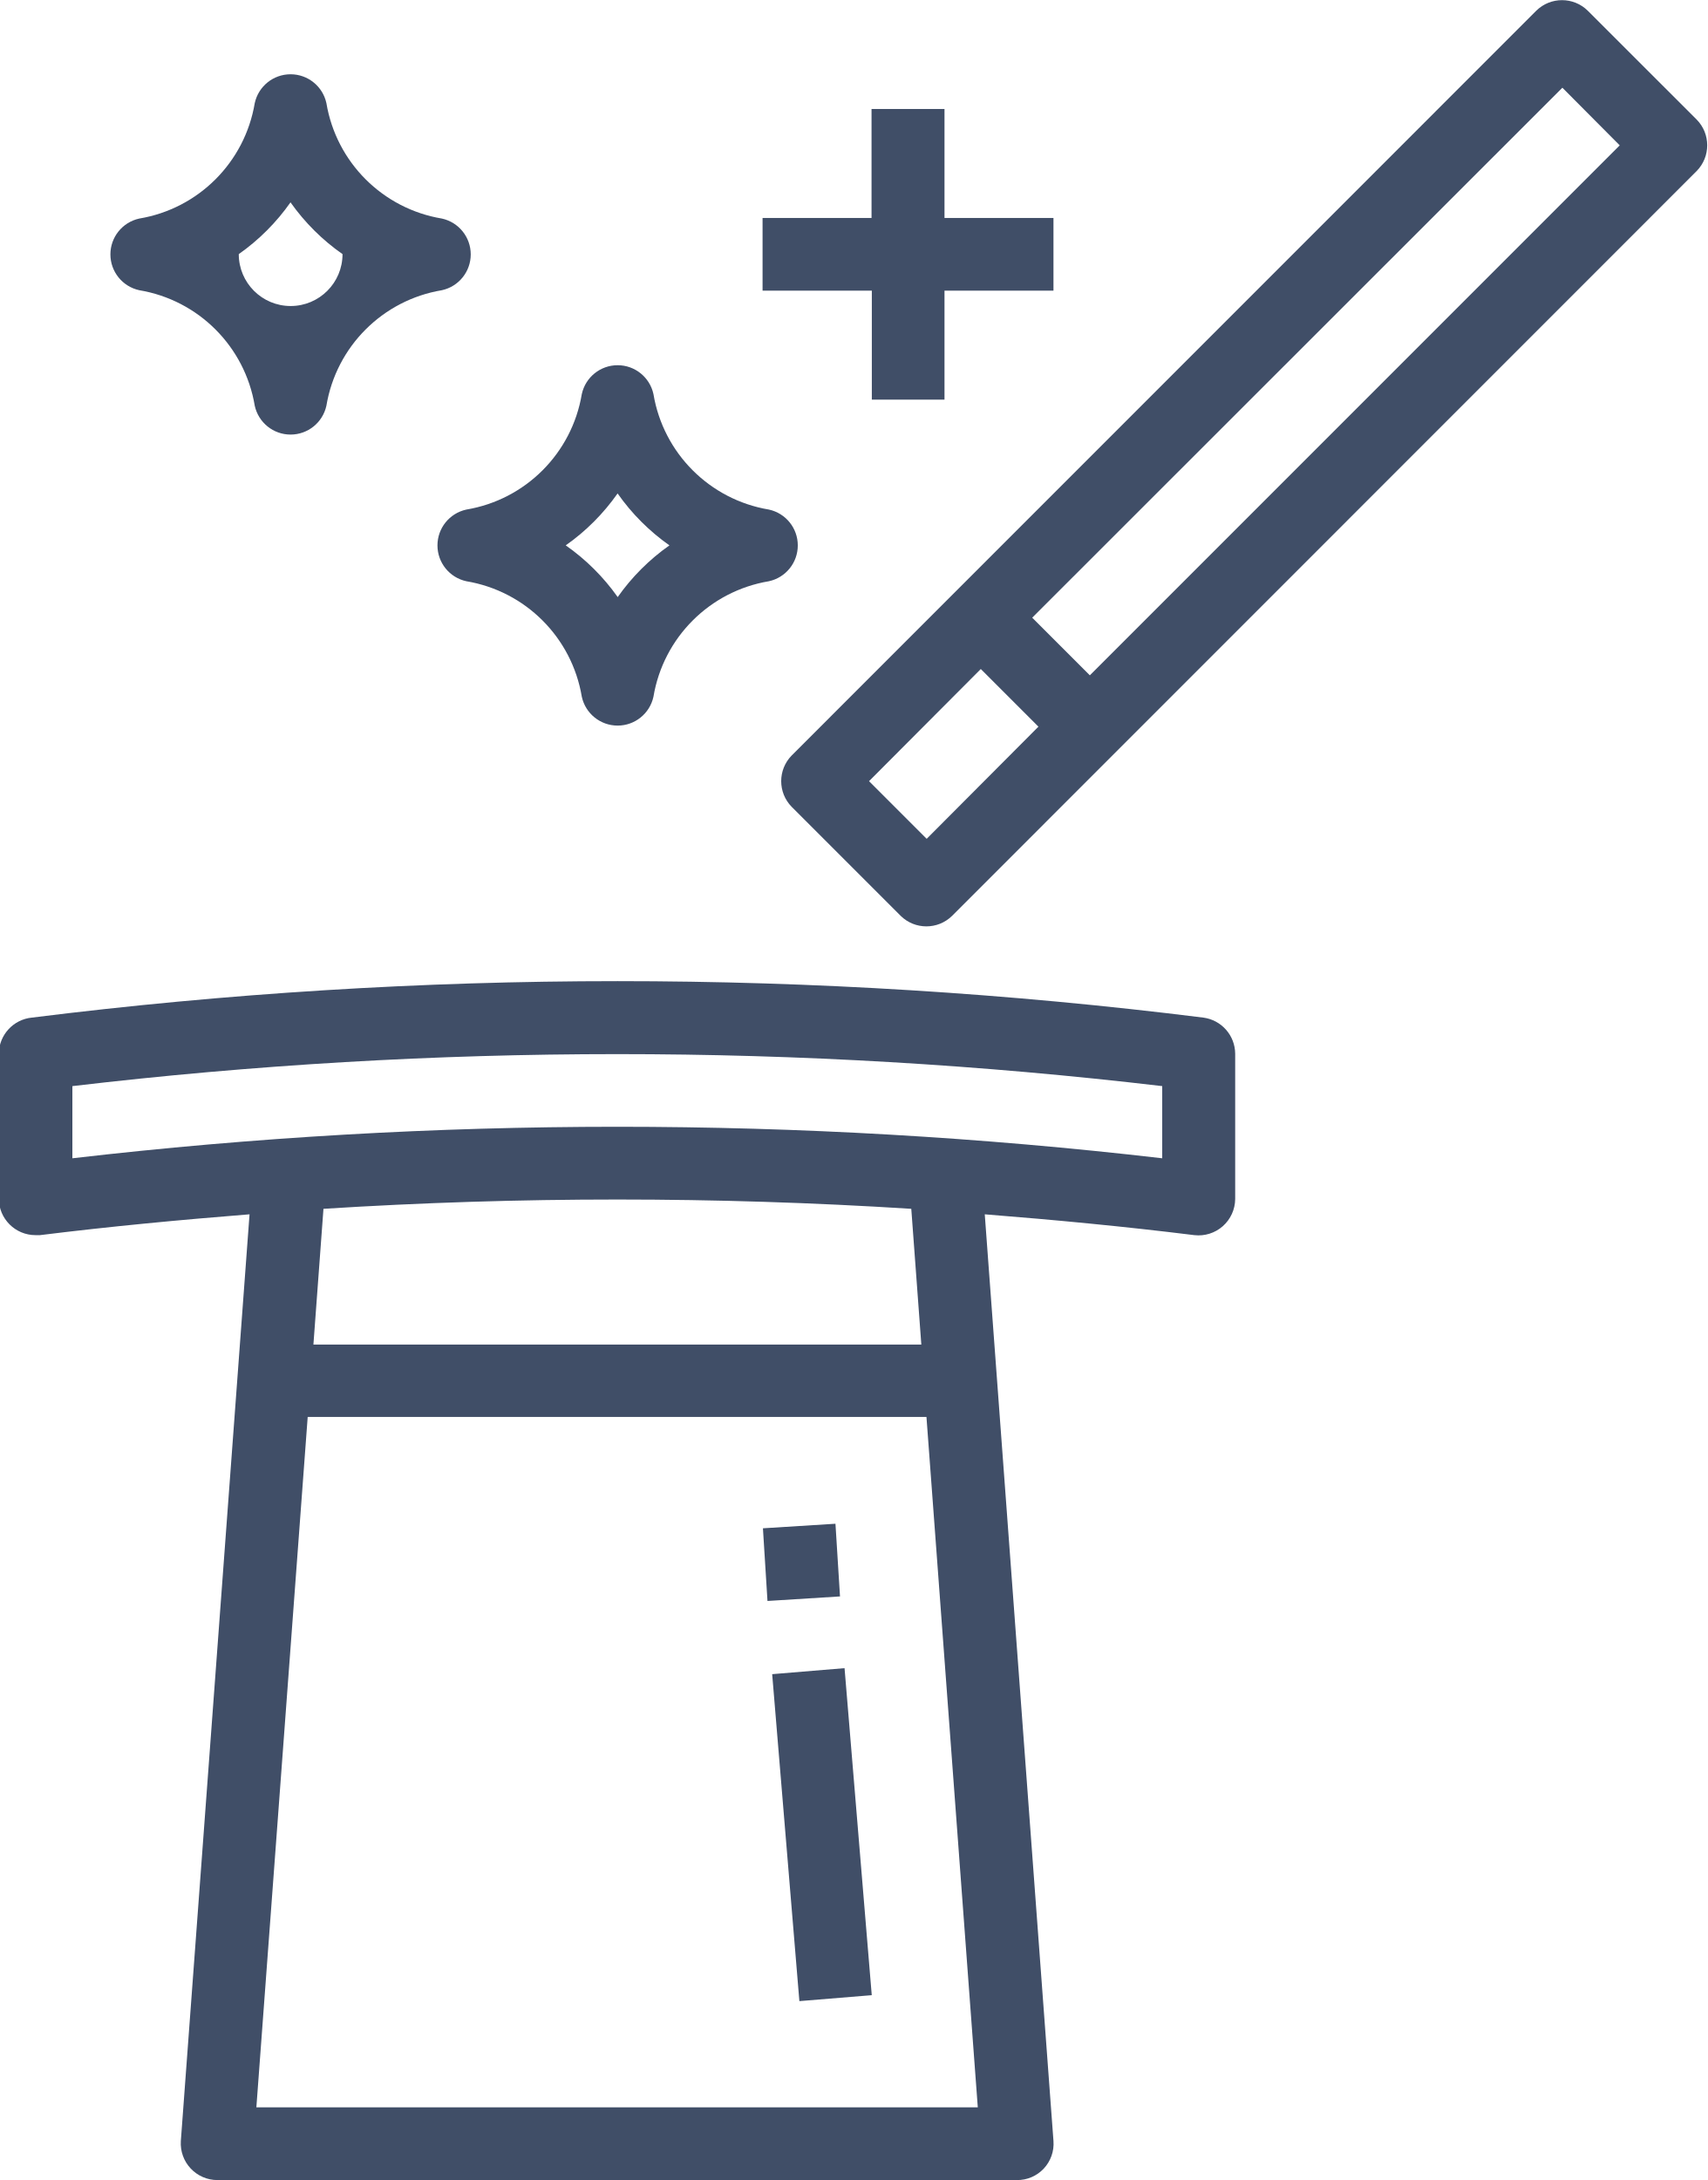
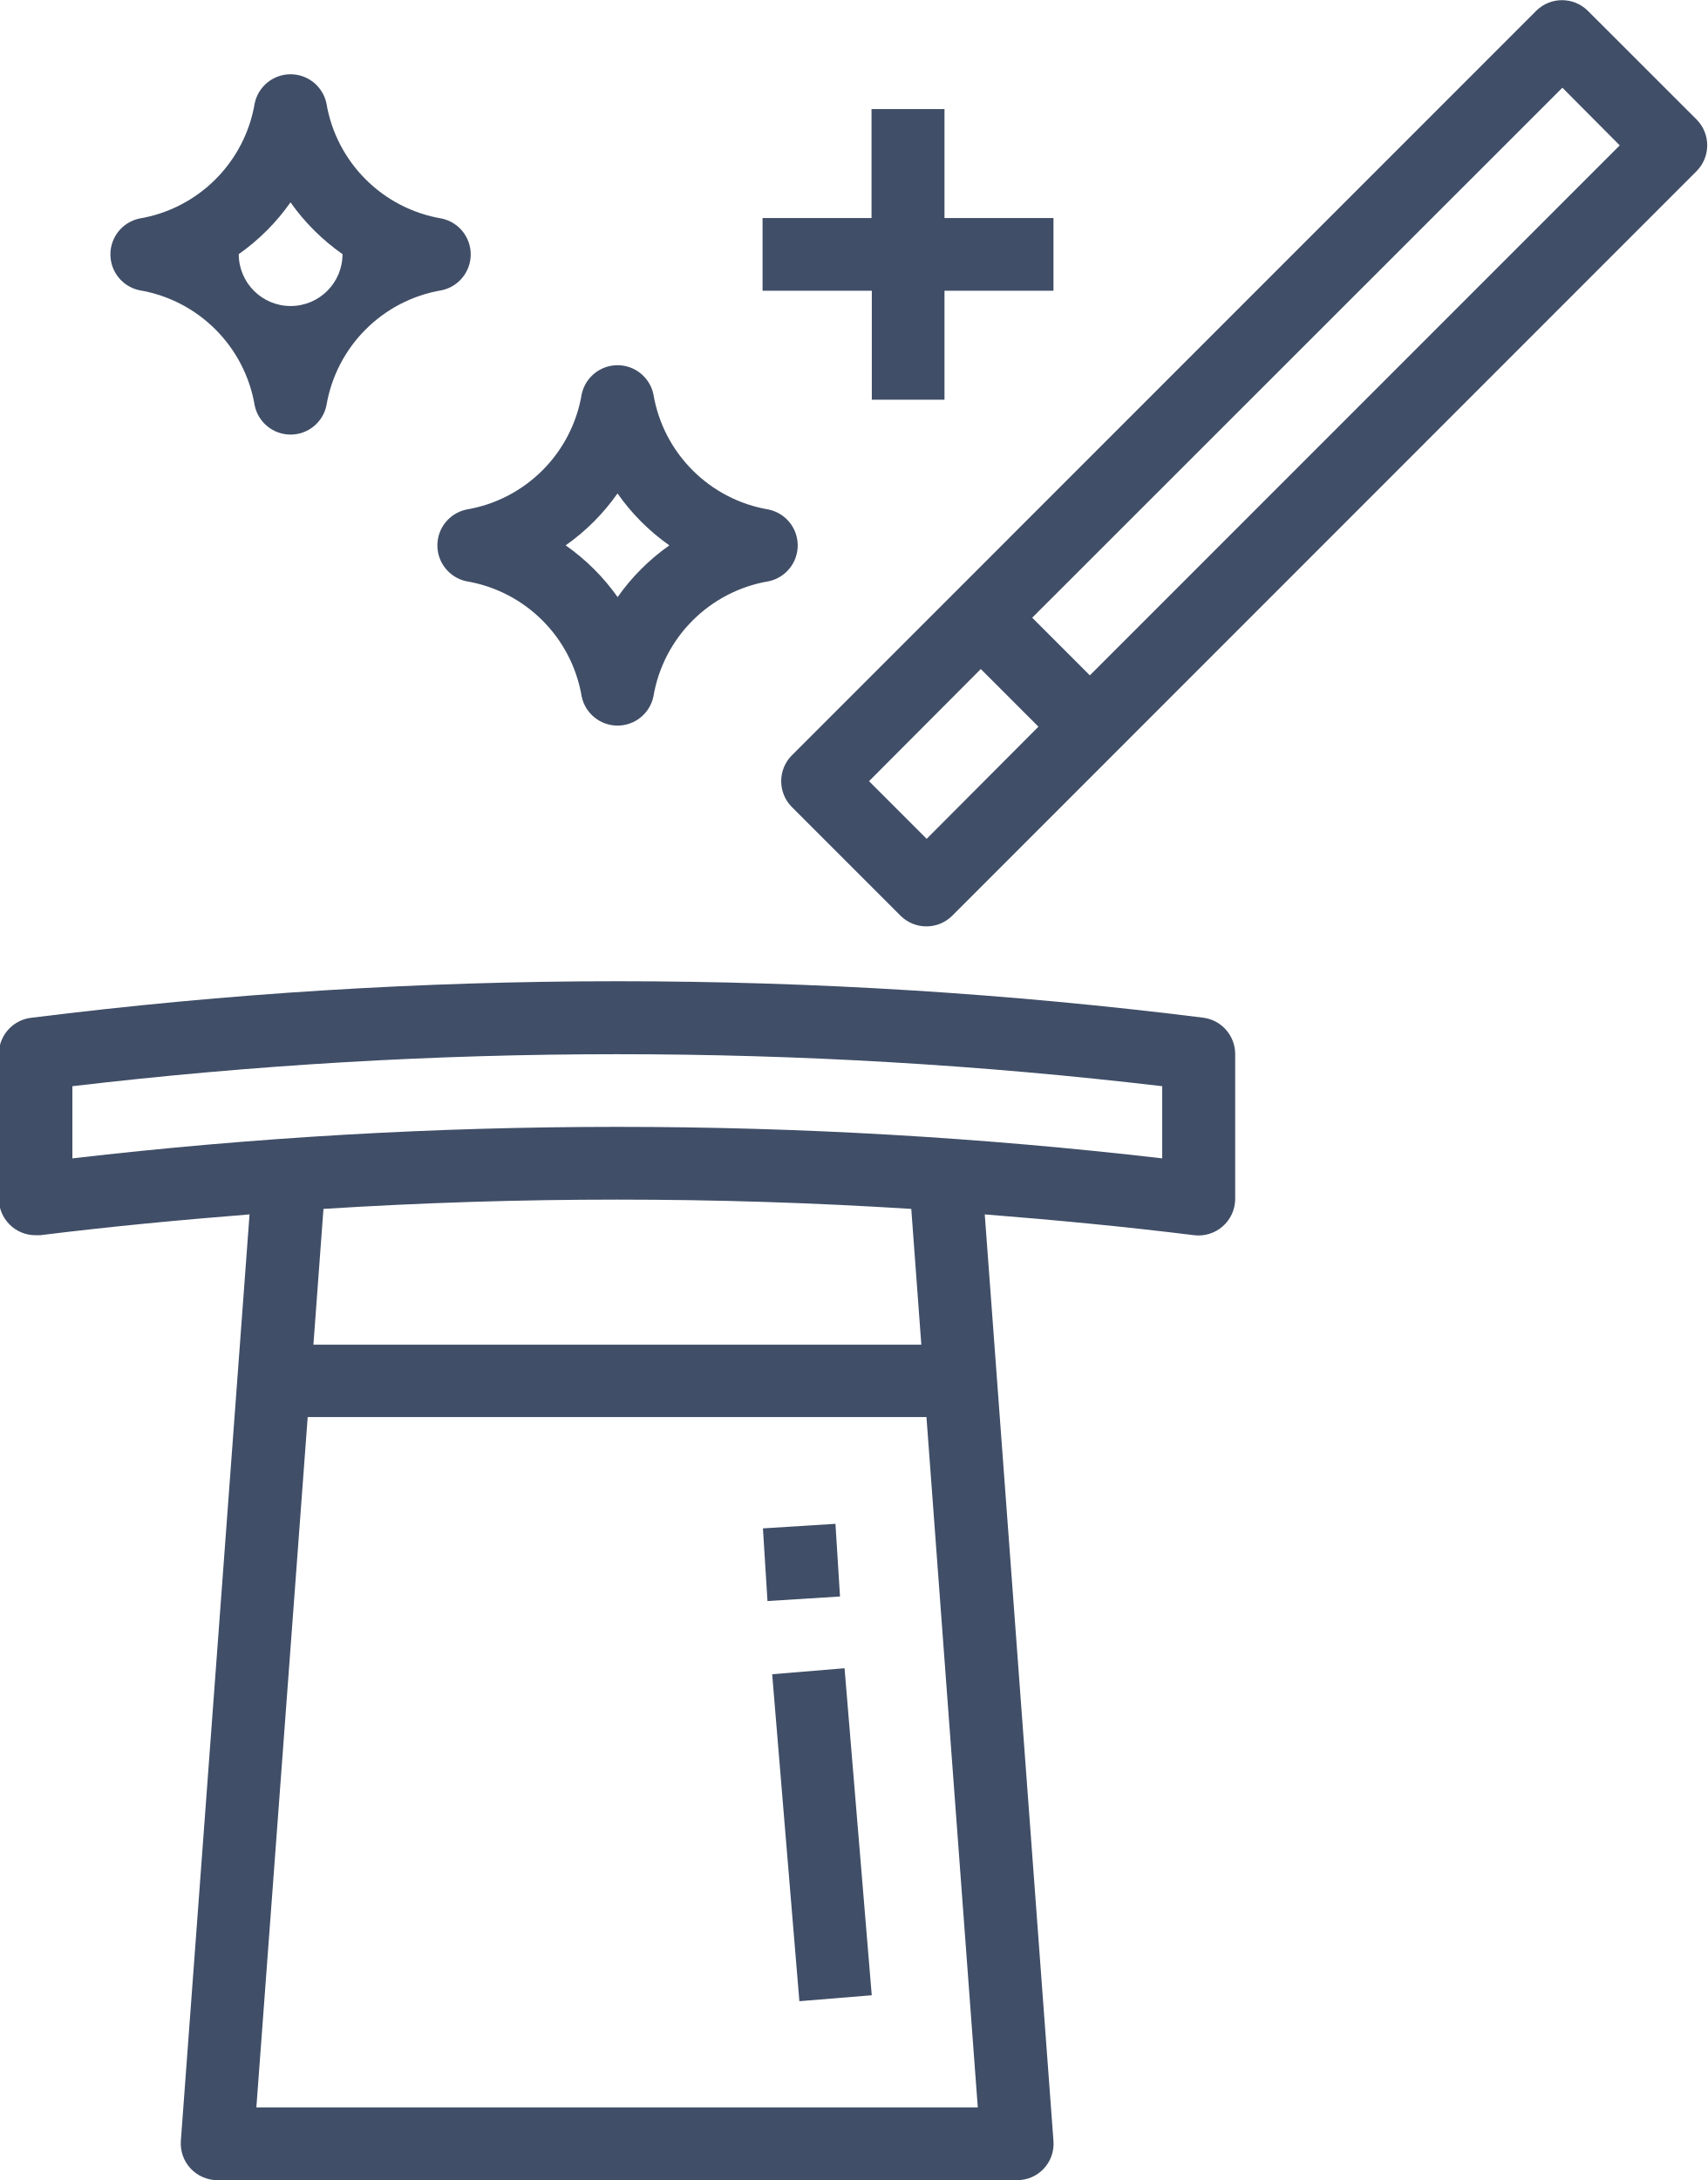
- <svg xmlns="http://www.w3.org/2000/svg" id="surface1" width="23.284" height="29.724">
-   <defs>
-     <style>.cls-1{fill:#404e67}</style>
-   </defs>
-   <path id="Caminho_114" data-name="Caminho 114" class="cls-1" d="M2.832 12.487a.5.5 0 01-.7 0L.645 11a.5.5 0 010-.7L10.8.144a.5.5 0 01.7 0l1.487 1.486a.5.5 0 010 .7zM1.7 10.65l.786.786L4.01 9.907l-.786-.786zm9.455-9.455l-7.23 7.226.786.786 7.226-7.226zm0 0" transform="translate(10.151 .001)" />
-   <path id="Caminho_115" data-name="Caminho 115" class="cls-1" d="M203.516 421.313a64.411 64.411 0 0115.976 0 .5.5 0 01.434.492v1.982a.5.5 0 01-.557.492c-.95-.118-1.9-.208-2.858-.284l.937 12.636a.495.495 0 01-.5.532h-10.9a.5.5 0 01-.5-.532l.937-12.636c-.954.076-1.907.166-2.858.284a.532.532 0 01-.061 0 .5.5 0 01-.5-.5V421.8a.5.5 0 01.45-.487zm12.9 14.858l-.7-9.413h-8.438l-.7 9.413zm-.77-10.4l-.137-1.851a63.436 63.436 0 00-8.016 0l-.137 1.851zm-11.577-2.54a64.478 64.478 0 0114.862 0v-.984a63.507 63.507 0 00-14.862 0zm0 0" transform="translate(-203.082 -407.438)" />
-   <path id="Caminho_116" data-name="Caminho 116" class="cls-1" d="M392.09 156.3a.5.5 0 01.977 0 1.917 1.917 0 001.575 1.575.5.5 0 010 .977 1.917 1.917 0 00-1.575 1.575.5.5 0 01-.977 0 1.917 1.917 0 00-1.575-1.575.5.5 0 010-.977 1.917 1.917 0 001.575-1.575zm.488 2.77a2.914 2.914 0 01.707-.707 2.905 2.905 0 01-.707-.708 2.906 2.906 0 01-.707.708 2.915 2.915 0 01.707.703zm0 0" transform="translate(-384.156 -150.927)" />
-   <path id="Caminho_117" data-name="Caminho 117" class="cls-1" d="M534.891 34.179a1.916 1.916 0 00-1.575 1.575.5.5 0 01-.977 0 1.917 1.917 0 00-1.575-1.575.5.5 0 010-.977 1.917 1.917 0 001.575-1.574.5.5 0 01.977 0 1.916 1.916 0 001.575 1.574.5.5 0 010 .977zm-2.063-1.2a2.907 2.907 0 01-.707.708.707.707 0 001.415 0 2.909 2.909 0 01-.708-.704zm0 0" transform="translate(-528.865 -30.222)" />
-   <path id="Caminho_118" data-name="Caminho 118" class="cls-1" d="M360.328 720l-.371-4.459-.987.082.371 4.458zm0 0" transform="translate(-348.44 -692.796)" />
-   <path id="Caminho_119" data-name="Caminho 119" class="cls-1" d="M373.637 654.5l-.062-.991-.989.062.062.991zm0 0" transform="translate(-362.182 -632.733)" />
-   <path id="Caminho_120" data-name="Caminho 120" class="cls-1" d="M283.481 46.75v1.486h1.486v.991h-1.486v1.486h-.991v-1.486H281v-.991h1.486V46.75zm0 0" transform="translate(-270.601 -45.264)" />
+ <svg xmlns="http://www.w3.org/2000/svg" width="23.284" height="29.724" viewBox="0 0 23.284 29.724">
+   <g id="Grupo_867" data-name="Grupo 867" transform="translate(1428.445 3293.37)">
+     <path id="Caminho_114" data-name="Caminho 114" d="M2.832,12.487a.5.5,0,0,1-.7,0L.645,11a.5.5,0,0,1,0-.7L10.8.144a.5.5,0,0,1,.7,0L12.987,1.63a.5.5,0,0,1,0,.7ZM1.7,10.65l.786.786L4.01,9.907l-.786-.786Zm9.455-9.455L3.925,8.421l.786.786,7.226-7.226Zm0,0" transform="translate(-1418.294 -3293.369)" fill="#404e67" />
+     <path id="Caminho_115" data-name="Caminho 115" d="M203.516,421.313a64.411,64.411,0,0,1,15.976,0,.5.5,0,0,1,.434.492v1.982a.5.5,0,0,1-.557.492c-.95-.118-1.9-.208-2.858-.284l.937,12.636a.495.495,0,0,1-.5.532h-10.9a.5.5,0,0,1-.5-.532l.937-12.636c-.954.076-1.907.166-2.858.284a.532.532,0,0,1-.061,0,.5.5,0,0,1-.5-.5V421.8A.5.5,0,0,1,203.516,421.313Zm12.9,14.858-.7-9.413h-8.438l-.7,9.413Zm-.77-10.4-.137-1.851a63.436,63.436,0,0,0-8.016,0l-.137,1.851Zm-11.577-2.54a64.478,64.478,0,0,1,14.862,0v-.984a63.507,63.507,0,0,0-14.862,0Zm0,0" transform="translate(-1631.527 -3700.807)" fill="#404e67" />
+     <path id="Caminho_116" data-name="Caminho 116" d="M392.09,156.3a.5.5,0,0,1,.977,0,1.917,1.917,0,0,0,1.575,1.575.5.5,0,0,1,0,.977,1.917,1.917,0,0,0-1.575,1.575.5.5,0,0,1-.977,0,1.917,1.917,0,0,0-1.575-1.575.5.5,0,0,1,0-.977A1.917,1.917,0,0,0,392.09,156.3Zm.488,2.77a2.914,2.914,0,0,1,.707-.707,2.905,2.905,0,0,1-.707-.708,2.906,2.906,0,0,1-.707.708A2.915,2.915,0,0,1,392.578,159.066Zm0,0" transform="translate(-1812.602 -3444.297)" fill="#404e67" />
+     <path id="Caminho_117" data-name="Caminho 117" d="M534.891,34.179a1.916,1.916,0,0,0-1.575,1.575.5.5,0,0,1-.977,0,1.917,1.917,0,0,0-1.575-1.575.5.5,0,0,1,0-.977,1.917,1.917,0,0,0,1.575-1.574.5.5,0,0,1,.977,0,1.916,1.916,0,0,0,1.575,1.574.5.5,0,0,1,0,.977Zm-2.063-1.2a2.907,2.907,0,0,1-.707.708.707.707,0,0,0,1.415,0A2.909,2.909,0,0,1,532.828,32.983Zm0,0" transform="translate(-1957.31 -3323.592)" fill="#404e67" />
+     <path id="Caminho_118" data-name="Caminho 118" d="M360.328,720l-.371-4.459-.987.082.371,4.458Zm0,0" transform="translate(-1776.885 -3986.165)" fill="#404e67" />
+     <path id="Caminho_119" data-name="Caminho 119" d="M373.637,654.5l-.062-.991-.989.062.062.991Zm0,0" transform="translate(-1790.627 -3926.102)" fill="#404e67" />
+     <path id="Caminho_120" data-name="Caminho 120" d="M283.481,46.75v1.486h1.486v.991h-1.486v1.486h-.991V49.227H281v-.991h1.486V46.75Zm0,0" transform="translate(-1699.046 -3338.633)" fill="#404e67" />
+   </g>
</svg>
